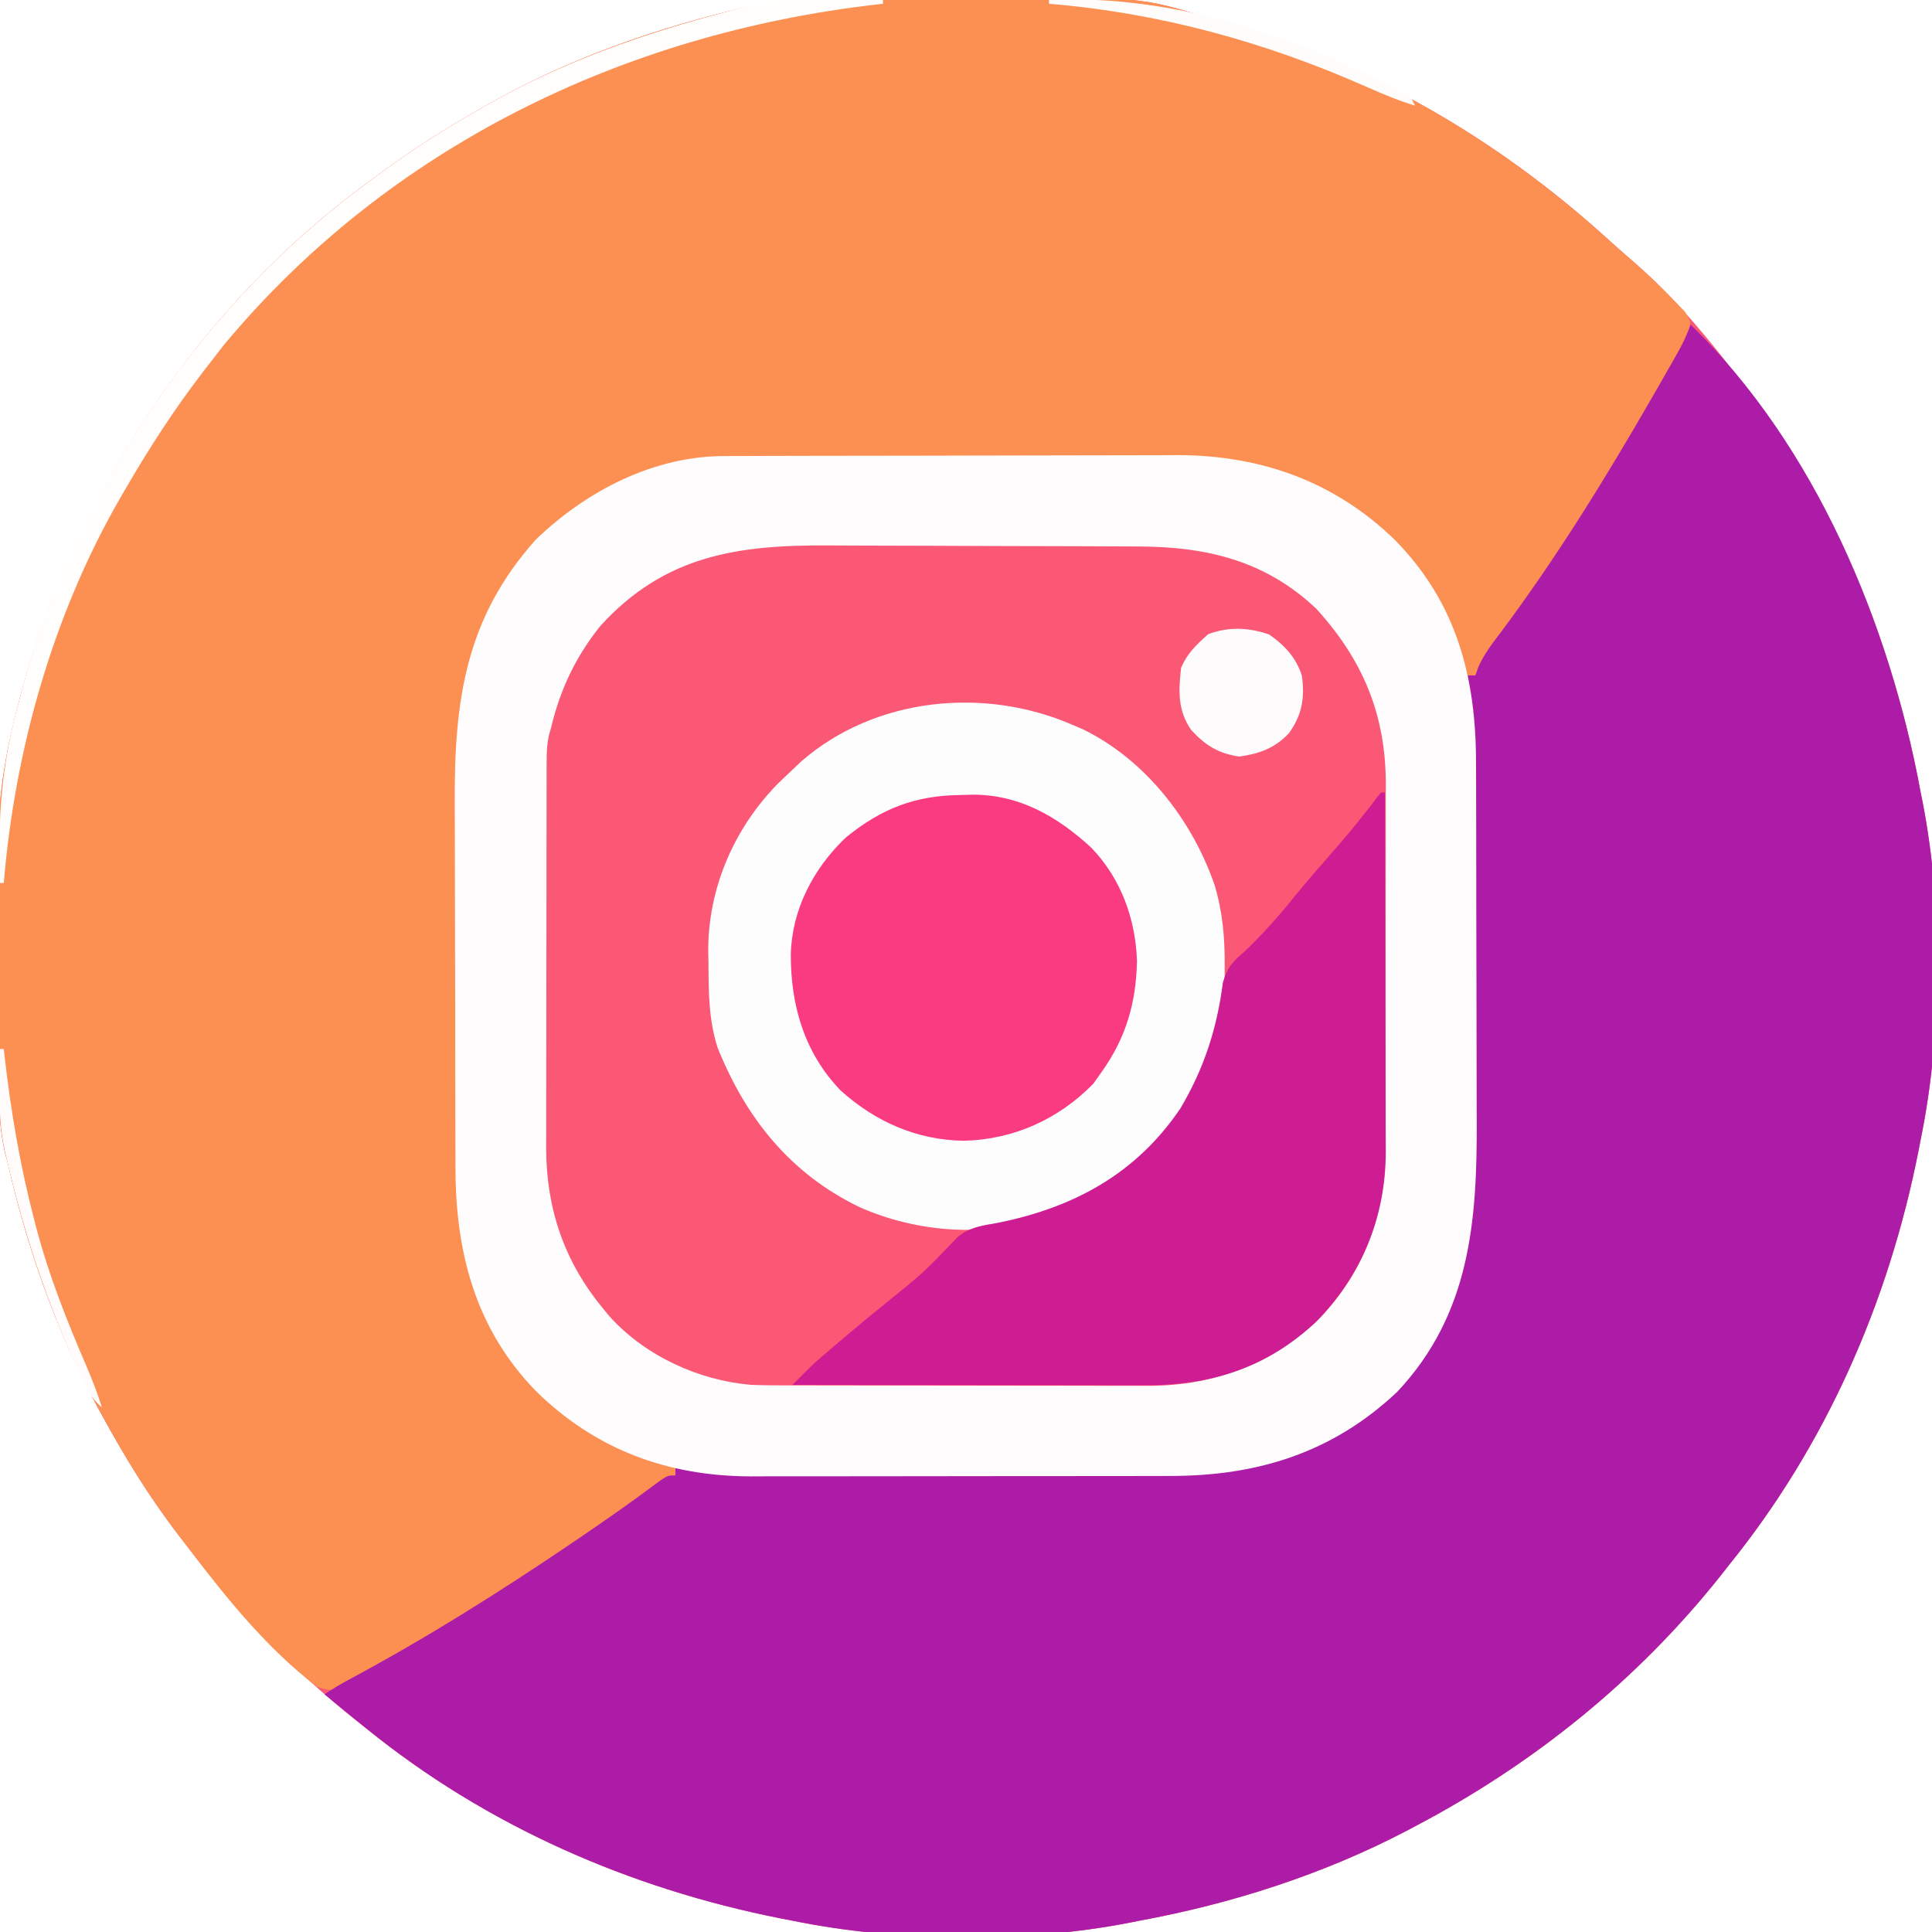
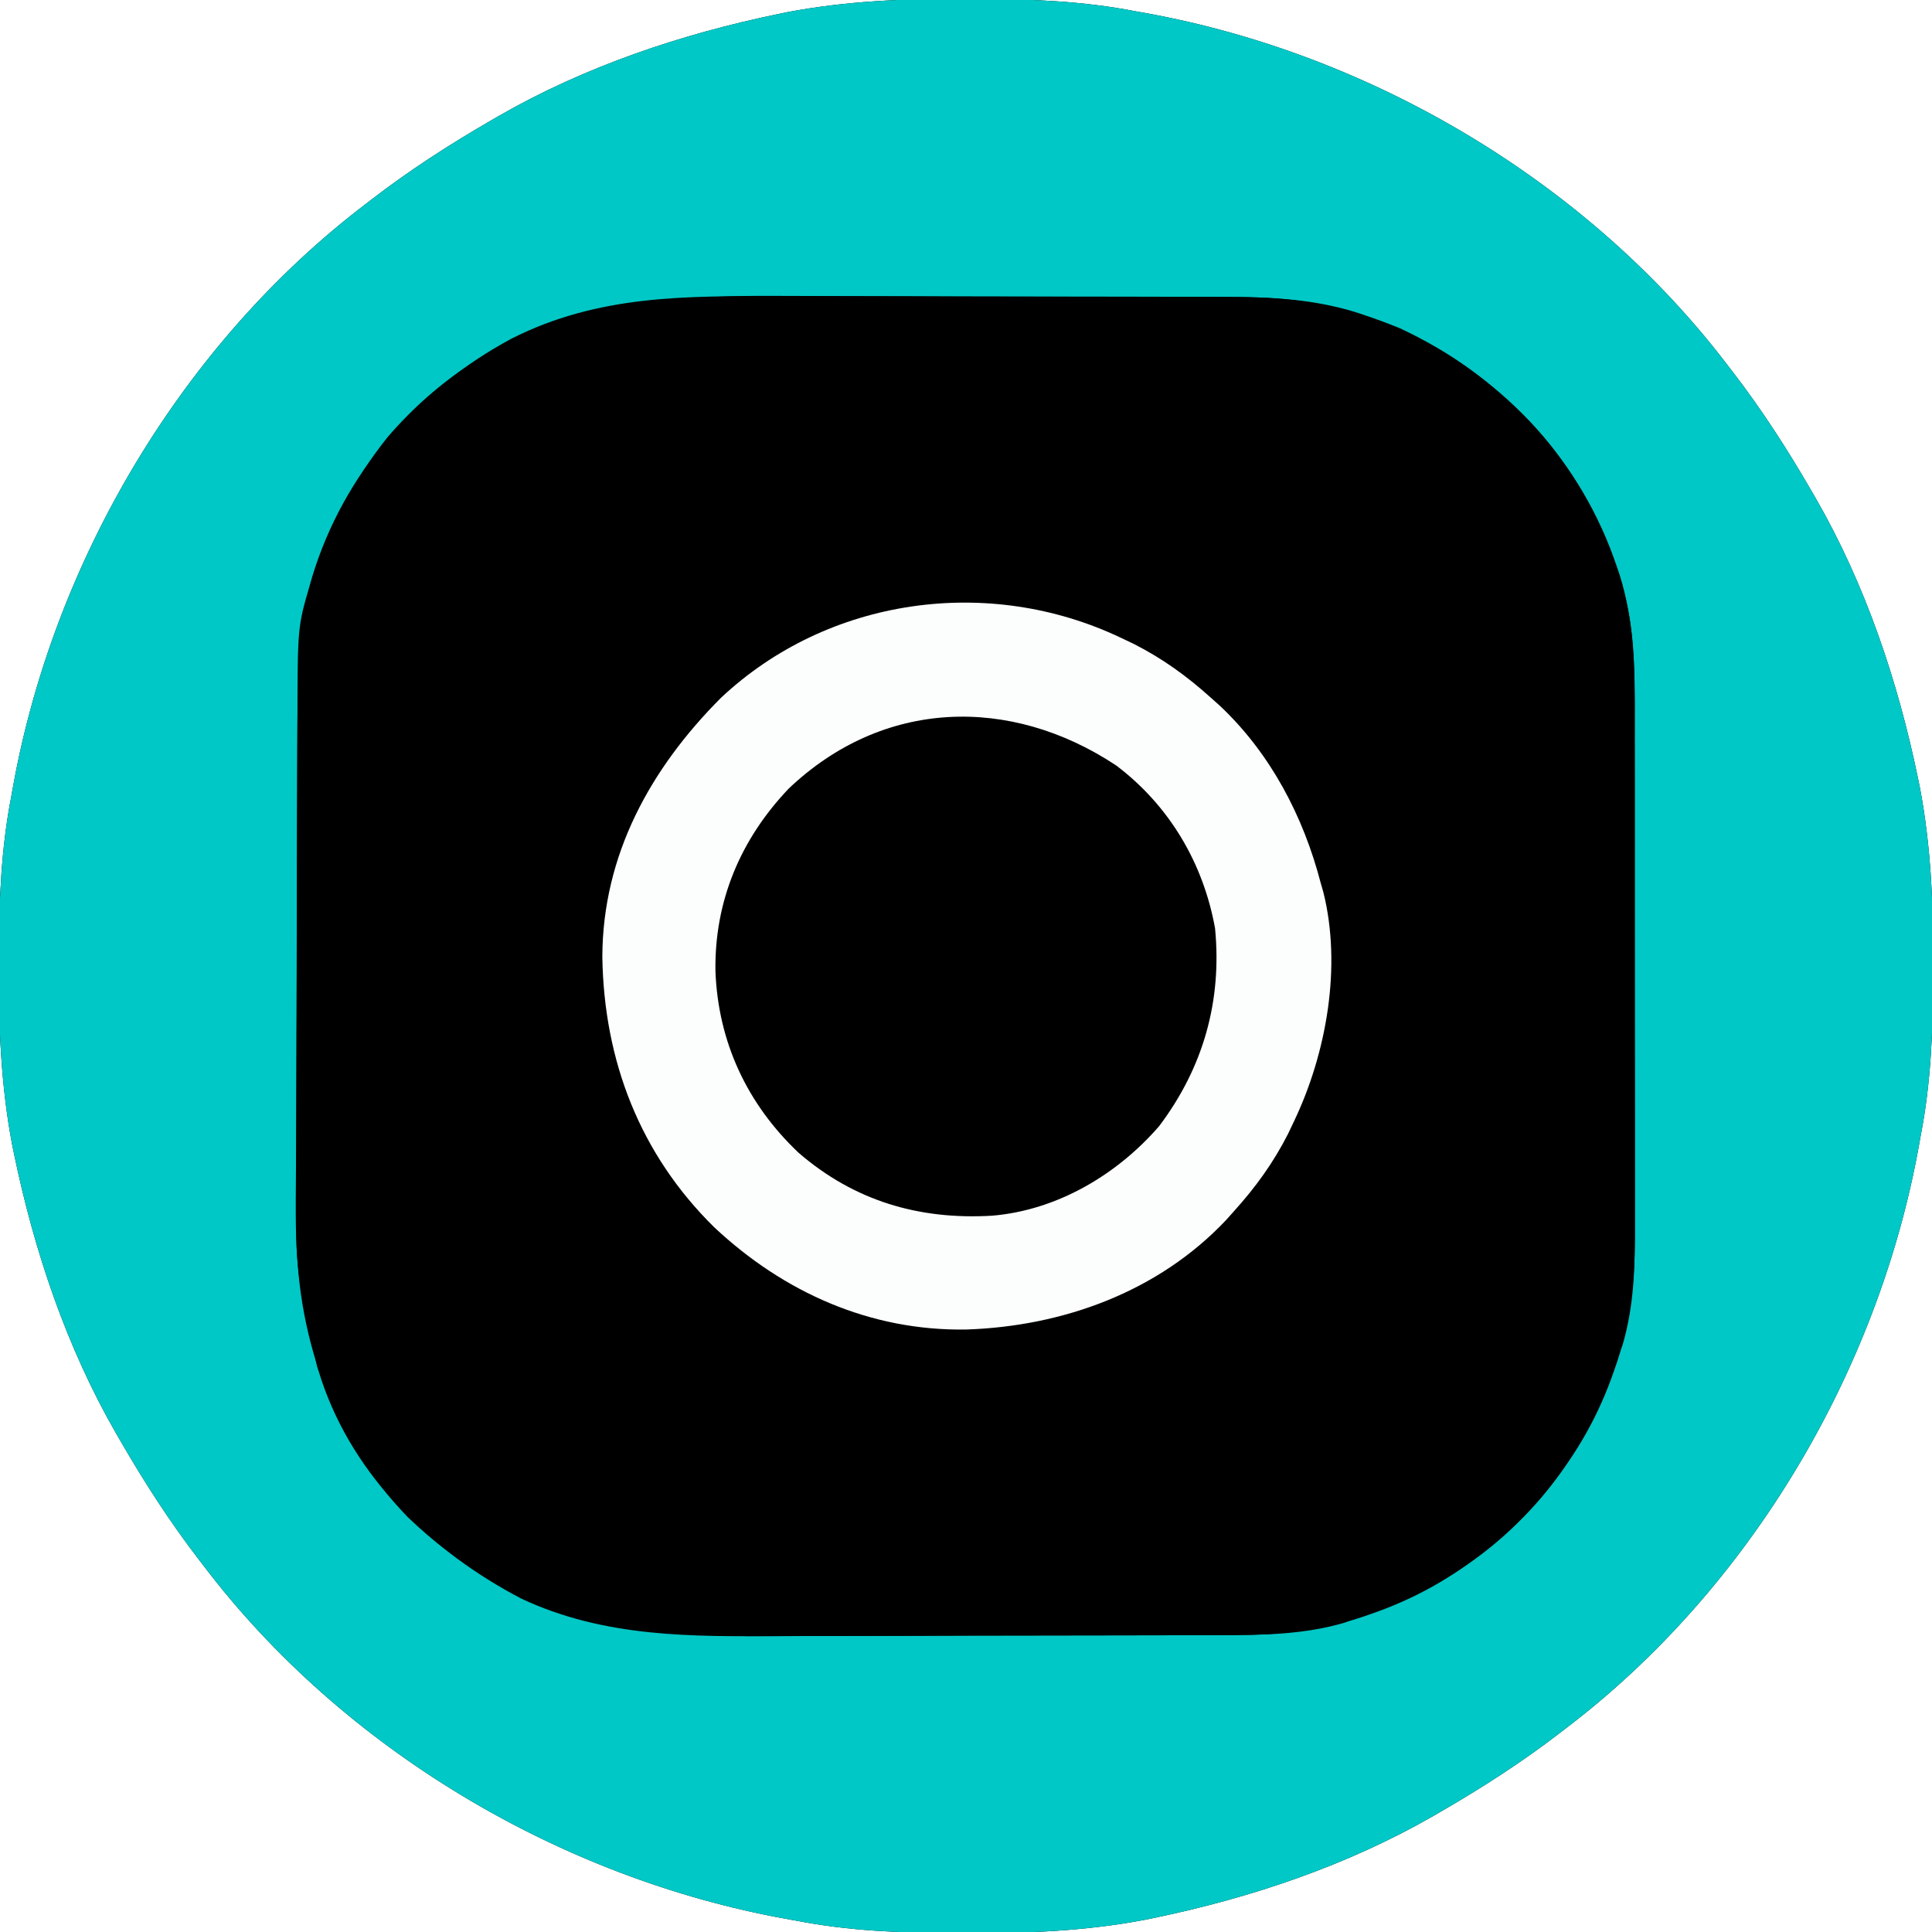
<svg xmlns="http://www.w3.org/2000/svg" version="1.1" width="512" height="512">
-   <path d="M0 0 C1.941 -0.007 3.883 -0.015 5.824 -0.023 C9.875 -0.036 13.926 -0.038 17.977 -0.032 C22.082 -0.028 26.187 -0.041 30.293 -0.073 C73.818 -0.408 73.818 -0.408 92.656 5.469 C93.921 5.819 95.186 6.169 96.489 6.53 C99.686 7.444 102.824 8.452 105.969 9.531 C107.078 9.908 108.188 10.284 109.332 10.672 C142.765 22.366 172.2 40.545 198.312 64.344 C200.463 66.294 202.644 68.199 204.844 70.094 C211.313 75.745 217.141 81.888 222.656 88.469 C223.08 88.974 223.504 89.479 223.941 89.999 C236.209 104.701 246.789 120.496 255.656 137.469 C256.247 138.586 256.247 138.586 256.85 139.725 C268.379 161.781 276.157 186.019 280.656 210.469 C280.817 211.269 280.978 212.07 281.144 212.895 C286.636 240.973 286.39 274.459 280.656 302.469 C280.463 303.465 280.27 304.462 280.07 305.489 C272.131 345.672 255.489 383.575 229.656 415.469 C228.954 416.363 228.251 417.258 227.527 418.18 C205.47 445.884 177.957 468.016 146.656 484.469 C145.907 484.866 145.158 485.262 144.387 485.671 C122.335 497.195 98.099 504.97 73.656 509.469 C72.856 509.63 72.055 509.79 71.23 509.956 C43.152 515.448 9.666 515.203 -18.344 509.469 C-19.839 509.179 -19.839 509.179 -21.364 508.883 C-61.547 500.943 -99.45 484.301 -131.344 458.469 C-132.238 457.766 -133.133 457.064 -134.055 456.34 C-150.629 443.144 -165.167 428.125 -177.969 411.276 C-178.88 410.078 -179.797 408.883 -180.719 407.692 C-188.599 397.501 -195.184 386.775 -201.344 375.469 C-201.706 374.808 -202.068 374.148 -202.44 373.467 C-213.5 353.037 -221.199 331.086 -226.344 308.469 C-226.6 307.535 -226.6 307.535 -226.861 306.582 C-229.103 297.41 -228.692 287.957 -228.715 278.578 C-228.724 276.627 -228.733 274.676 -228.742 272.726 C-228.759 268.641 -228.766 264.556 -228.769 260.471 C-228.775 255.301 -228.812 250.131 -228.858 244.961 C-228.888 240.928 -228.895 236.896 -228.896 232.863 C-228.9 230.961 -228.912 229.059 -228.934 227.157 C-229.079 212.975 -227.014 200.154 -223.344 186.469 C-223.106 185.574 -222.868 184.68 -222.623 183.758 C-208.527 131.061 -174.713 80.527 -130.344 48.469 C-129.196 47.615 -128.049 46.761 -126.902 45.906 C-118.71 39.861 -110.19 34.501 -101.344 29.469 C-100.712 29.104 -100.08 28.74 -99.429 28.364 C-79.461 16.935 -57.631 9.014 -35.344 3.469 C-34.309 3.21 -33.274 2.952 -32.208 2.685 C-21.439 0.258 -11.008 -0.005 0 0 Z " fill="#FB5875" transform="translate(228.3438,-0.46875)" />
-   <path d="M0 0 C1.941 -0.007 3.883 -0.015 5.824 -0.023 C9.875 -0.036 13.926 -0.038 17.977 -0.032 C22.082 -0.028 26.187 -0.041 30.293 -0.073 C73.818 -0.408 73.818 -0.408 92.656 5.469 C93.921 5.819 95.186 6.169 96.489 6.53 C99.686 7.444 102.824 8.452 105.969 9.531 C107.078 9.908 108.188 10.284 109.332 10.672 C142.765 22.366 172.2 40.545 198.312 64.344 C200.463 66.294 202.644 68.199 204.844 70.094 C208.622 73.391 212.195 76.841 215.656 80.469 C216.894 81.737 216.894 81.737 218.156 83.031 C219.656 85.469 219.656 85.469 219.504 88.137 C218.466 92.217 216.675 95.599 214.594 99.219 C214.163 99.981 213.731 100.743 213.287 101.529 C203.735 118.227 193.551 134.612 182.656 150.469 C181.745 151.802 180.833 153.135 179.922 154.469 C178.07 157.174 176.21 159.874 174.344 162.57 C172.554 165.157 170.785 167.756 169.031 170.367 C168.619 170.975 168.208 171.584 167.783 172.21 C166.663 173.867 165.548 175.527 164.434 177.188 C163.847 177.94 163.261 178.693 162.656 179.469 C161.996 179.469 161.336 179.469 160.656 179.469 C160.328 178.476 159.999 177.484 159.66 176.461 C152.621 156.016 140.472 139.207 120.656 129.469 C107.781 124.031 95.002 122.168 81.085 122.178 C79.773 122.172 78.461 122.165 77.109 122.158 C73.54 122.14 69.972 122.136 66.404 122.134 C64.165 122.133 61.926 122.129 59.687 122.123 C51.849 122.105 44.011 122.097 36.173 122.098 C28.91 122.099 21.648 122.078 14.386 122.047 C8.114 122.02 1.843 122.01 -4.428 122.011 C-8.158 122.012 -11.887 122.006 -15.616 121.985 C-40.548 121.852 -61.588 123.482 -81.344 140.469 C-82.313 141.231 -83.282 141.992 -84.281 142.777 C-87.472 145.443 -89.955 148.518 -92.344 151.906 C-92.773 152.515 -93.202 153.123 -93.645 153.75 C-103.285 167.866 -106.817 183.329 -106.732 200.283 C-106.737 201.597 -106.742 202.911 -106.748 204.265 C-106.761 207.829 -106.756 211.393 -106.747 214.957 C-106.739 218.715 -106.746 222.473 -106.751 226.231 C-106.756 232.54 -106.749 238.849 -106.735 245.158 C-106.719 252.414 -106.724 259.669 -106.74 266.925 C-106.754 273.193 -106.756 279.461 -106.748 285.729 C-106.743 289.455 -106.743 293.182 -106.753 296.908 C-106.763 301.071 -106.749 305.233 -106.732 309.396 C-106.738 310.603 -106.744 311.809 -106.75 313.053 C-106.654 326.254 -104.201 338.562 -98.344 350.469 C-97.875 351.443 -97.405 352.418 -96.922 353.422 C-86.768 372.623 -69.302 382.705 -49.344 389.469 C-49.344 390.129 -49.344 390.789 -49.344 391.469 C-51.847 393.354 -54.362 395.11 -56.969 396.844 C-57.804 397.406 -58.64 397.968 -59.5 398.548 C-61.392 399.819 -63.286 401.087 -65.181 402.353 C-67.961 404.212 -70.732 406.083 -73.5 407.96 C-86.628 416.853 -99.849 425.554 -113.406 433.781 C-114.516 434.456 -115.626 435.13 -116.769 435.825 C-119.945 437.734 -123.138 439.61 -126.344 441.469 C-127.206 441.977 -127.206 441.977 -128.086 442.495 C-129.828 443.516 -131.584 444.514 -133.34 445.512 C-134.372 446.104 -135.403 446.696 -136.467 447.305 C-139.718 448.62 -141.076 448.627 -144.344 447.469 C-157.335 437.588 -168.185 424.201 -177.985 411.26 C-178.889 410.068 -179.799 408.88 -180.714 407.697 C-188.596 397.504 -195.182 386.778 -201.344 375.469 C-201.706 374.808 -202.068 374.148 -202.44 373.467 C-213.5 353.037 -221.199 331.086 -226.344 308.469 C-226.6 307.535 -226.6 307.535 -226.861 306.582 C-229.103 297.41 -228.692 287.957 -228.715 278.578 C-228.724 276.627 -228.733 274.676 -228.742 272.726 C-228.759 268.641 -228.766 264.556 -228.769 260.471 C-228.775 255.301 -228.812 250.131 -228.858 244.961 C-228.888 240.928 -228.895 236.896 -228.896 232.863 C-228.9 230.961 -228.912 229.059 -228.934 227.157 C-229.079 212.975 -227.014 200.154 -223.344 186.469 C-223.106 185.574 -222.868 184.68 -222.623 183.758 C-208.527 131.061 -174.713 80.527 -130.344 48.469 C-129.196 47.615 -128.049 46.761 -126.902 45.906 C-118.71 39.861 -110.19 34.501 -101.344 29.469 C-100.712 29.104 -100.08 28.74 -99.429 28.364 C-79.461 16.935 -57.631 9.014 -35.344 3.469 C-34.309 3.21 -33.274 2.952 -32.208 2.685 C-21.439 0.258 -11.008 -0.005 0 0 Z " fill="#FC9053" transform="translate(228.3438,-0.46875)" />
-   <path d="M0 0 C33.063 32.061 52.774 79.299 61 124 C61.161 124.801 61.322 125.601 61.487 126.426 C66.979 154.504 66.734 187.99 61 216 C60.71 217.495 60.71 217.495 60.414 219.02 C52.474 259.203 35.833 297.107 10 329 C9.297 329.895 8.595 330.789 7.871 331.711 C-14.186 359.415 -41.699 381.548 -73 398 C-73.749 398.397 -74.498 398.794 -75.27 399.203 C-97.321 410.727 -121.557 418.502 -146 423 C-146.801 423.161 -147.601 423.322 -148.426 423.487 C-176.504 428.979 -209.99 428.734 -238 423 C-238.997 422.807 -239.993 422.613 -241.02 422.414 C-281.162 414.482 -319.165 397.863 -351 372 C-351.532 371.57 -352.064 371.139 -352.612 370.696 C-355.757 368.149 -358.886 365.584 -362 363 C-359.758 361.505 -357.614 360.218 -355.246 358.961 C-334.974 348.085 -315.593 335.902 -296.562 323 C-295.912 322.559 -295.262 322.118 -294.592 321.664 C-287.311 316.719 -280.123 311.694 -273.09 306.398 C-271 305 -271 305 -269 305 C-269 304.34 -269 303.68 -269 303 C-268.147 303.105 -268.147 303.105 -267.276 303.213 C-260.106 304.023 -253.013 304.154 -245.802 304.161 C-243.875 304.169 -243.875 304.169 -241.91 304.176 C-238.414 304.189 -234.918 304.196 -231.422 304.2 C-229.229 304.203 -227.036 304.207 -224.843 304.212 C-217.957 304.225 -211.071 304.235 -204.184 304.239 C-196.282 304.243 -188.379 304.261 -180.477 304.29 C-174.336 304.312 -168.196 304.322 -162.055 304.323 C-158.402 304.324 -154.749 304.33 -151.097 304.348 C-126.269 304.463 -105.714 303.23 -85 288 C-84.406 287.58 -83.811 287.16 -83.199 286.727 C-69.003 275.936 -60.584 256.458 -58.207 239.239 C-57.741 234.197 -57.862 229.122 -57.871 224.063 C-57.869 222.771 -57.867 221.479 -57.865 220.148 C-57.861 216.619 -57.862 213.09 -57.866 209.561 C-57.868 205.856 -57.866 202.15 -57.864 198.444 C-57.862 192.22 -57.865 185.995 -57.87 179.77 C-57.875 172.594 -57.873 165.418 -57.868 158.242 C-57.863 152.064 -57.863 145.885 -57.865 139.707 C-57.867 136.024 -57.867 132.342 -57.864 128.66 C-57.86 124.548 -57.865 120.437 -57.871 116.325 C-57.868 114.516 -57.868 114.516 -57.864 112.67 C-57.881 106.051 -58.181 99.57 -59 93 C-58.34 93 -57.68 93 -57 93 C-56.644 91.952 -56.644 91.952 -56.281 90.883 C-54.779 87.502 -52.739 84.785 -50.5 81.875 C-35.531 61.868 -22.446 40.639 -10 19 C-9.235 17.672 -9.235 17.672 -8.454 16.318 C-7.15 14.049 -5.853 11.776 -4.562 9.5 C-4.203 8.866 -3.843 8.231 -3.472 7.577 C-2.07 5.066 -0.913 2.738 0 0 Z " fill="#AD1CA7" transform="translate(448,86)" />
-   <path d="M0 0 C1.139 -0.006 2.279 -0.011 3.452 -0.017 C5.306 -0.019 5.306 -0.019 7.198 -0.021 C9.167 -0.028 9.167 -0.028 11.176 -0.036 C14.77 -0.049 18.364 -0.055 21.957 -0.06 C24.209 -0.063 26.461 -0.067 28.712 -0.071 C35.777 -0.085 42.842 -0.095 49.906 -0.098 C58.024 -0.103 66.143 -0.12 74.261 -0.149 C80.558 -0.171 86.856 -0.181 93.154 -0.182 C96.904 -0.184 100.654 -0.189 104.404 -0.207 C107.941 -0.224 111.478 -0.226 115.015 -0.217 C116.905 -0.216 118.795 -0.23 120.685 -0.244 C142.65 -0.139 162.086 6.879 177.928 22.328 C194.166 38.881 199.318 58.554 199.339 81.111 C199.344 82.395 199.349 83.679 199.355 85.002 C199.368 88.507 199.374 92.012 199.379 95.516 C199.381 97.713 199.386 99.911 199.39 102.108 C199.404 109.005 199.413 115.901 199.417 122.798 C199.422 130.718 199.439 138.638 199.468 146.557 C199.49 152.706 199.5 158.855 199.501 165.004 C199.502 168.664 199.508 172.323 199.526 175.983 C199.65 202.684 197.821 227.396 178.464 247.984 C161.308 264.172 141.383 270.294 118.273 270.286 C116.985 270.289 115.696 270.292 114.368 270.296 C110.847 270.305 107.326 270.307 103.805 270.308 C101.6 270.308 99.394 270.311 97.189 270.313 C89.479 270.322 81.769 270.327 74.058 270.326 C66.898 270.325 59.738 270.336 52.578 270.351 C46.41 270.365 40.242 270.37 34.073 270.369 C30.399 270.369 26.724 270.372 23.049 270.382 C18.943 270.394 14.837 270.389 10.73 270.383 C9.532 270.389 8.333 270.395 7.097 270.4 C-14.961 270.319 -33.924 263.316 -49.697 247.89 C-65.765 231.436 -71.129 211.09 -71.112 188.569 C-71.119 187.257 -71.126 185.945 -71.133 184.593 C-71.15 181.025 -71.155 177.456 -71.156 173.888 C-71.158 171.649 -71.162 169.41 -71.167 167.171 C-71.186 159.333 -71.194 151.495 -71.192 143.657 C-71.191 136.394 -71.212 129.132 -71.244 121.87 C-71.27 115.599 -71.281 109.327 -71.279 103.056 C-71.279 99.326 -71.284 95.597 -71.306 91.868 C-71.45 64.873 -68.496 42.978 -49.822 22.14 C-36.514 9.32 -18.776 0.057 0 0 Z M-32.822 45.14 C-39.373 53.391 -43.361 61.857 -45.822 72.14 C-46.085 73.066 -46.085 73.066 -46.354 74.011 C-46.875 76.386 -46.95 78.526 -46.955 80.958 C-46.96 81.925 -46.964 82.892 -46.968 83.889 C-46.968 84.943 -46.967 85.998 -46.967 87.084 C-46.97 88.2 -46.974 89.316 -46.977 90.466 C-46.987 94.162 -46.989 97.858 -46.99 101.555 C-46.993 104.126 -46.996 106.697 -47 109.268 C-47.006 114.663 -47.008 120.058 -47.007 125.453 C-47.006 131.67 -47.017 137.886 -47.033 144.103 C-47.047 150.1 -47.051 156.097 -47.05 162.094 C-47.052 164.637 -47.056 167.18 -47.064 169.723 C-47.074 173.289 -47.071 176.854 -47.065 180.42 C-47.07 181.463 -47.076 182.505 -47.082 183.579 C-47.013 199.713 -42.193 213.682 -31.822 226.14 C-31.023 227.109 -31.023 227.109 -30.208 228.097 C-20.715 238.533 -6.732 244.923 7.178 246.14 C10.917 246.282 14.652 246.287 18.393 246.286 C19.49 246.289 20.587 246.292 21.717 246.296 C25.327 246.305 28.936 246.307 32.546 246.308 C35.066 246.312 37.587 246.315 40.107 246.318 C45.384 246.324 50.661 246.326 55.939 246.326 C62.017 246.325 68.095 246.336 74.173 246.351 C80.046 246.366 85.919 246.37 91.792 246.369 C94.279 246.37 96.766 246.375 99.253 246.382 C102.737 246.392 106.221 246.389 109.705 246.383 C110.723 246.389 111.74 246.395 112.788 246.4 C130.553 246.323 145.751 240.343 158.53 227.84 C171.132 214.176 175.332 199.208 175.324 180.942 C175.327 179.847 175.33 178.751 175.334 177.623 C175.343 174.018 175.345 170.413 175.346 166.808 C175.35 164.29 175.353 161.772 175.356 159.254 C175.362 153.981 175.364 148.708 175.364 143.435 C175.363 137.365 175.374 131.295 175.389 125.225 C175.404 119.357 175.408 113.489 175.407 107.621 C175.408 105.138 175.413 102.655 175.42 100.171 C175.43 96.69 175.427 93.209 175.421 89.727 C175.427 88.713 175.433 87.699 175.438 86.655 C175.359 68.388 169.301 53.955 156.991 40.453 C143.463 27.634 127.787 24.01 109.86 23.963 C108.751 23.957 107.643 23.95 106.501 23.944 C102.85 23.924 99.2 23.912 95.549 23.902 C94.296 23.898 93.042 23.894 91.75 23.89 C85.795 23.871 79.84 23.857 73.885 23.848 C67.056 23.838 60.226 23.812 53.397 23.772 C47.446 23.738 41.494 23.726 35.543 23.722 C33.03 23.717 30.516 23.706 28.003 23.687 C3.882 23.519 -15.702 26.201 -32.822 45.14 Z " fill="#FEFCFD" transform="translate(191.8216,120.8596)" />
-   <path d="M0 0 C0.989 0.423 1.977 0.846 2.996 1.281 C19.522 9.345 31.907 25.299 37.849 42.452 C39.993 49.534 40.579 56.247 40.562 63.625 C40.559 65.328 40.559 65.328 40.555 67.064 C40.147 85.871 32.036 100.724 19 114 C18.312 114.713 17.623 115.426 16.914 116.16 C10.785 122.073 3.743 125.657 -4 129 C-4.984 129.437 -5.967 129.874 -6.98 130.324 C-22.461 136.152 -41.039 134.574 -56 128 C-74.458 119.176 -86.287 104.392 -93.812 85.688 C-96.2 78.275 -96.212 70.98 -96.25 63.25 C-96.271 62.229 -96.291 61.208 -96.312 60.156 C-96.396 43.666 -89.646 27.861 -78.2 16.027 C-76.822 14.662 -75.412 13.33 -74 12 C-73.209 11.251 -72.417 10.502 -71.602 9.73 C-52.146 -7.172 -23.324 -10.069 0 0 Z " fill="#FEFDFD" transform="translate(284,192)" />
-   <path d="M0 0 C0.33 0 0.66 0 1 0 C1.046 13.257 1.082 26.514 1.104 39.77 C1.114 45.927 1.128 52.083 1.151 58.239 C1.173 64.185 1.185 70.131 1.19 76.076 C1.193 78.34 1.201 80.604 1.211 82.868 C1.226 86.048 1.228 89.229 1.227 92.41 C1.234 93.337 1.241 94.264 1.249 95.219 C1.194 112.737 -5.066 127.683 -17.23 140.316 C-30.648 152.832 -45.39 157.183 -63.363 157.114 C-64.369 157.114 -65.375 157.114 -66.411 157.114 C-69.712 157.113 -73.012 157.106 -76.312 157.098 C-78.61 157.096 -80.908 157.094 -83.206 157.093 C-89.236 157.09 -95.266 157.08 -101.296 157.069 C-107.457 157.058 -113.617 157.054 -119.777 157.049 C-131.852 157.038 -143.926 157.021 -156 157 C-150.519 151.498 -150.519 151.498 -147.836 149.203 C-146.997 148.485 -146.997 148.485 -146.142 147.752 C-145.559 147.256 -144.976 146.761 -144.375 146.25 C-143.76 145.724 -143.144 145.198 -142.51 144.656 C-138.84 141.53 -135.128 138.465 -131.375 135.438 C-121.185 127.22 -121.185 127.22 -112.18 117.797 C-108.956 115.14 -105.607 114.784 -101.562 114.062 C-81.446 109.998 -64.942 101.111 -53.188 83.75 C-46.912 73.14 -43.498 62.615 -41.934 50.461 C-40.813 46.306 -39.234 44.765 -36 42 C-31.131 37.332 -26.823 32.421 -22.594 27.164 C-19.612 23.489 -16.491 19.937 -13.375 16.375 C-9.13 11.52 -5.024 6.619 -1.172 1.441 C-0.785 0.966 -0.398 0.49 0 0 Z " fill="#CE1C92" transform="translate(366,210)" />
-   <path d="M0 0 C0.952 -0.029 1.904 -0.058 2.885 -0.088 C15.486 -0.199 25.489 5.581 34.625 13.938 C42.498 22.14 46.384 32.806 46.75 44 C46.513 55.072 43.863 64.284 37.438 73.312 C36.695 74.364 35.953 75.416 35.188 76.5 C25.983 85.914 14.126 91.281 0.938 91.625 C-11.565 91.472 -22.626 86.585 -31.848 78.246 C-41.422 68.242 -45.017 55.788 -44.996 42.23 C-44.705 30.374 -39.026 19.476 -30.465 11.312 C-21.02 3.583 -12.05 0.119 0 0 Z " fill="#FA3B82" transform="translate(254.5625,210.6875)" />
-   <path d="M0 0 C0 0.33 0 0.66 0 1 C-0.864 1.097 -0.864 1.097 -1.746 1.196 C-68.819 8.9 -131.051 38.996 -174.688 91.438 C-176.14 93.28 -177.577 95.135 -179 97 C-179.418 97.542 -179.836 98.083 -180.267 98.642 C-187.949 108.635 -194.69 119.094 -201 130 C-201.394 130.677 -201.789 131.354 -202.195 132.052 C-219.95 162.921 -230.047 198.611 -233 234 C-233.33 234 -233.66 234 -234 234 C-234.656 217.157 -233.579 202.217 -229 186 C-228.572 184.368 -228.145 182.735 -227.719 181.102 C-213.706 129.356 -179.51 79.437 -136 48 C-134.852 47.147 -133.705 46.292 -132.559 45.438 C-124.366 39.392 -115.847 34.032 -107 29 C-106.368 28.636 -105.736 28.271 -105.085 27.896 C-85.027 16.415 -63.29 8.842 -41 3 C-40.314 2.808 -39.627 2.616 -38.92 2.418 C-26.216 -1.112 -13.063 -0.289 0 0 Z " fill="#FFFEFC" transform="translate(234,0)" />
-   <path d="M0 0 C4.126 2.879 7.065 6.009 8.688 10.875 C9.507 16.808 8.785 21.219 5.305 26.145 C1.578 30.132 -2.557 31.629 -7.875 32.375 C-13.443 31.565 -16.933 29.4 -20.688 25.25 C-24.217 20.091 -24.009 14.994 -23.312 8.875 C-21.695 5.023 -19.209 2.669 -16.125 -0.062 C-10.738 -2.097 -5.409 -1.837 0 0 Z " fill="#FEFBFC" transform="translate(336.3125,168.125)" />
-   <path d="M0 0 C32.783 -1.616 67.628 9.761 96 26 C96.495 26.99 96.495 26.99 97 28 C92.534 26.628 88.336 24.871 84.074 22.979 C57.292 11.125 29.234 3.396 0 1 C0 0.67 0 0.34 0 0 Z " fill="#FFFDFC" transform="translate(278,0)" />
-   <path d="M0 0 C0.33 0 0.66 0 1 0 C1.065 0.582 1.129 1.163 1.196 1.762 C2.868 16.435 5.29 30.702 9 45 C9.215 45.831 9.43 46.661 9.651 47.517 C12.986 60.09 17.682 71.933 22.828 83.867 C24.405 87.532 25.834 91.18 27 95 C24.639 92.852 23.295 90.902 21.984 88 C21.444 86.808 21.444 86.808 20.892 85.593 C20.515 84.737 20.138 83.881 19.75 83 C19.354 82.106 18.959 81.213 18.552 80.292 C11.397 63.921 6.059 47.404 2 30 C1.8 29.164 1.6 28.329 1.394 27.468 C0.037 21.375 -0.245 15.603 -0.125 9.375 C-0.116 8.466 -0.107 7.557 -0.098 6.621 C-0.074 4.414 -0.042 2.207 0 0 Z " fill="#FFFCFB" transform="translate(0,278)" />
+   <path d="M0 0 C1.451 0.003 1.451 0.003 2.931 0.006 C17.264 0.051 31.21 0.56 45.312 3.312 C46.658 3.554 46.658 3.554 48.031 3.8 C107.841 14.623 165.355 48.681 202.312 97.312 C202.729 97.853 203.146 98.393 203.575 98.95 C211.258 108.945 218.001 119.405 224.312 130.312 C224.707 130.99 225.101 131.667 225.507 132.365 C238.69 155.283 247.295 180.858 252.625 206.688 C252.772 207.398 252.92 208.109 253.072 208.841 C256.057 224.484 256.687 240.119 256.625 256 C256.622 257.451 256.622 257.451 256.619 258.931 C256.574 273.264 256.065 287.21 253.312 301.312 C253.152 302.21 252.991 303.107 252.825 304.031 C242.002 363.841 207.944 421.355 159.312 458.312 C158.772 458.729 158.232 459.146 157.675 459.575 C147.68 467.258 137.22 474.001 126.312 480.312 C125.635 480.707 124.958 481.101 124.26 481.507 C101.342 494.69 75.767 503.295 49.938 508.625 C49.227 508.772 48.516 508.92 47.784 509.072 C32.141 512.057 16.506 512.687 0.625 512.625 C-0.342 512.623 -1.31 512.621 -2.306 512.619 C-16.639 512.574 -30.585 512.065 -44.688 509.312 C-45.585 509.152 -46.482 508.991 -47.406 508.825 C-107.216 498.002 -164.73 463.944 -201.688 415.312 C-202.104 414.772 -202.521 414.232 -202.95 413.675 C-210.633 403.68 -217.376 393.22 -223.688 382.312 C-224.082 381.635 -224.476 380.958 -224.882 380.26 C-238.065 357.342 -246.67 331.767 -252 305.938 C-252.147 305.227 -252.295 304.516 -252.447 303.784 C-255.432 288.141 -256.062 272.506 -256 256.625 C-255.998 255.658 -255.996 254.69 -255.994 253.694 C-255.949 239.361 -255.44 225.415 -252.688 211.312 C-252.446 209.967 -252.446 209.967 -252.2 208.594 C-241.377 148.784 -207.319 91.27 -158.688 54.312 C-158.147 53.896 -157.607 53.479 -157.05 53.05 C-147.055 45.367 -136.595 38.624 -125.688 32.312 C-125.01 31.918 -124.333 31.524 -123.635 31.118 C-100.717 17.935 -75.142 9.33 -49.312 4 C-48.602 3.853 -47.891 3.705 -47.159 3.553 C-31.516 0.568 -15.881 -0.062 0 0 Z " fill="#000000" transform="translate(255.6875,-0.3125)" />
+   <path d="M0 0 C1.451 0.003 1.451 0.003 2.931 0.006 C17.264 0.051 31.21 0.56 45.312 3.312 C46.658 3.554 46.658 3.554 48.031 3.8 C107.841 14.623 165.355 48.681 202.312 97.312 C202.729 97.853 203.146 98.393 203.575 98.95 C211.258 108.945 218.001 119.405 224.312 130.312 C224.707 130.99 225.101 131.667 225.507 132.365 C238.69 155.283 247.295 180.858 252.625 206.688 C252.772 207.398 252.92 208.109 253.072 208.841 C256.057 224.484 256.687 240.119 256.625 256 C256.622 257.451 256.622 257.451 256.619 258.931 C256.574 273.264 256.065 287.21 253.312 301.312 C253.152 302.21 252.991 303.107 252.825 304.031 C242.002 363.841 207.944 421.355 159.312 458.312 C158.772 458.729 158.232 459.146 157.675 459.575 C147.68 467.258 137.22 474.001 126.312 480.312 C125.635 480.707 124.958 481.101 124.26 481.507 C101.342 494.69 75.767 503.295 49.938 508.625 C49.227 508.772 48.516 508.92 47.784 509.072 C32.141 512.057 16.506 512.687 0.625 512.625 C-0.342 512.623 -1.31 512.621 -2.306 512.619 C-16.639 512.574 -30.585 512.065 -44.688 509.312 C-45.585 509.152 -46.482 508.991 -47.406 508.825 C-107.216 498.002 -164.73 463.944 -201.688 415.312 C-202.104 414.772 -202.521 414.232 -202.95 413.675 C-210.633 403.68 -217.376 393.22 -223.688 382.312 C-224.082 381.635 -224.476 380.958 -224.882 380.26 C-238.065 357.342 -246.67 331.767 -252 305.938 C-252.147 305.227 -252.295 304.516 -252.447 303.784 C-255.432 288.141 -256.062 272.506 -256 256.625 C-255.998 255.658 -255.996 254.69 -255.994 253.694 C-255.949 239.361 -255.44 225.415 -252.688 211.312 C-252.446 209.967 -252.446 209.967 -252.2 208.594 C-241.377 148.784 -207.319 91.27 -158.688 54.312 C-158.147 53.896 -157.607 53.479 -157.05 53.05 C-147.055 45.367 -136.595 38.624 -125.688 32.312 C-125.01 31.918 -124.333 31.524 -123.635 31.118 C-100.717 17.935 -75.142 9.33 -49.312 4 C-48.602 3.853 -47.891 3.705 -47.159 3.553 C-31.516 0.568 -15.881 -0.062 0 0 Z M-153 116.188 C-171.771 139.796 -176.797 164.146 -176.88 193.51 C-176.888 195.093 -176.897 196.677 -176.905 198.261 C-176.931 203.413 -176.947 208.566 -176.961 213.719 C-176.966 215.508 -176.972 217.297 -176.977 219.086 C-176.999 226.538 -177.017 233.989 -177.029 241.441 C-177.045 252.044 -177.078 262.646 -177.135 273.248 C-177.174 280.747 -177.193 288.245 -177.199 295.744 C-177.202 300.202 -177.214 304.66 -177.247 309.117 C-177.454 336.075 -177.454 336.075 -171.688 362.312 C-171.089 364.186 -171.089 364.186 -170.478 366.098 C-161.77 391.949 -141.211 411.582 -117.527 423.965 C-95.4 434.33 -72.398 434.034 -48.524 433.885 C-43.856 433.861 -39.188 433.864 -34.52 433.864 C-26.698 433.859 -18.877 433.836 -11.055 433.8 C-2.042 433.758 6.97 433.74 15.983 433.737 C25.64 433.733 35.296 433.714 44.953 433.69 C47.713 433.684 50.473 433.68 53.233 433.677 C57.578 433.671 61.924 433.654 66.269 433.63 C67.854 433.623 69.439 433.619 71.024 433.618 C83.597 433.611 95.278 432.456 107.188 428.188 C108.043 427.883 108.899 427.579 109.781 427.266 C121.101 423.092 131.129 417.174 140.312 409.312 C141.134 408.624 141.955 407.936 142.801 407.227 C157.884 394.18 167.056 377.999 173.312 359.312 C173.654 358.417 173.996 357.521 174.348 356.598 C177.385 346.256 177.602 335.872 177.571 325.181 C177.574 323.593 177.578 322.005 177.582 320.416 C177.591 316.135 177.588 311.854 177.581 307.572 C177.576 303.064 177.581 298.556 177.584 294.048 C177.588 286.475 177.583 278.901 177.573 271.328 C177.562 262.616 177.566 253.905 177.577 245.194 C177.586 237.676 177.587 230.158 177.582 222.639 C177.579 218.167 177.578 213.694 177.585 209.221 C177.591 205.007 177.587 200.793 177.575 196.579 C177.573 195.048 177.573 193.517 177.578 191.986 C177.615 178.08 177.488 163.173 172.625 150 C172.364 149.261 172.104 148.523 171.835 147.761 C161.928 120.655 141.299 99.414 115.312 87.312 C112.265 86.051 109.187 84.93 106.062 83.875 C105.019 83.523 105.019 83.523 103.955 83.163 C92.349 79.511 80.75 79.01 68.694 79.006 C67.053 78.998 65.412 78.99 63.771 78.981 C59.345 78.959 54.919 78.95 50.492 78.945 C47.715 78.941 44.937 78.935 42.16 78.928 C32.434 78.904 22.709 78.891 12.984 78.887 C3.977 78.883 -5.029 78.854 -14.036 78.812 C-21.814 78.777 -29.592 78.761 -37.37 78.761 C-41.995 78.76 -46.62 78.752 -51.245 78.723 C-90.878 78.491 -125.723 84.524 -153 116.188 Z " fill="#00C8C6" transform="translate(255.6875,-0.3125)" />
+   <path d="M0 0 C4.676 0.018 9.352 0.014 14.028 0.013 C21.868 0.015 29.707 0.032 37.547 0.06 C46.582 0.091 55.616 0.102 64.651 0.1 C74.324 0.099 83.997 0.113 93.669 0.131 C96.436 0.135 99.203 0.137 101.969 0.138 C106.327 0.14 110.685 0.152 115.043 0.172 C116.633 0.178 118.222 0.18 119.812 0.179 C132.402 0.173 144.09 1.322 156.016 5.596 C156.871 5.901 157.727 6.205 158.609 6.518 C169.93 10.692 179.958 16.61 189.141 24.471 C189.962 25.16 190.783 25.848 191.629 26.557 C206.899 39.765 217.28 57.046 222.891 76.346 C223.102 77.053 223.313 77.76 223.53 78.488 C226.767 90.258 226.291 102.701 226.286 114.812 C226.289 116.41 226.292 118.008 226.296 119.606 C226.305 123.908 226.307 128.209 226.308 132.511 C226.309 135.206 226.311 137.901 226.314 140.595 C226.323 150.017 226.327 159.439 226.326 168.861 C226.325 177.613 226.336 186.365 226.352 195.117 C226.365 202.661 226.37 210.205 226.37 217.75 C226.369 222.242 226.372 226.735 226.383 231.228 C226.393 235.453 226.392 239.677 226.385 243.902 C226.384 245.444 226.387 246.985 226.393 248.526 C226.439 261.03 225.25 272.533 221.016 284.346 C220.712 285.202 220.407 286.058 220.094 286.939 C215.92 298.26 210.002 308.288 202.141 317.471 C201.452 318.293 200.764 319.114 200.055 319.96 C187.009 335.043 170.828 344.215 152.141 350.471 C151.245 350.813 150.349 351.155 149.426 351.507 C138.922 354.592 128.368 354.775 117.522 354.778 C115.881 354.785 114.24 354.794 112.599 354.803 C108.173 354.825 103.747 354.834 99.321 354.839 C96.543 354.843 93.765 354.849 90.988 354.856 C81.263 354.88 71.537 354.893 61.812 354.897 C52.805 354.901 43.799 354.93 34.792 354.972 C27.014 355.007 19.236 355.023 11.458 355.023 C6.833 355.024 2.208 355.032 -2.417 355.061 C-39.826 355.28 -70.731 350.423 -98.859 323.471 C-119.269 302.184 -128.595 274.737 -128.329 245.58 C-128.33 243.982 -128.332 242.385 -128.336 240.788 C-128.341 236.511 -128.322 232.235 -128.298 227.958 C-128.276 223.451 -128.277 218.943 -128.275 214.436 C-128.269 206.877 -128.248 199.318 -128.216 191.759 C-128.176 182.091 -128.158 172.423 -128.149 162.755 C-128.14 154.391 -128.123 146.027 -128.104 137.663 C-128.1 135.88 -128.096 134.096 -128.092 132.313 C-128.083 127.23 -128.068 122.146 -128.046 117.062 C-128.039 115.531 -128.035 114 -128.032 112.468 C-127.984 87.642 -127.984 87.642 -124.797 76.659 C-124.581 75.904 -124.364 75.149 -124.141 74.371 C-115.842 46.973 -96.348 24.64 -71.308 11.218 C-48.356 -0.402 -25.05 -0.116 0 0 Z M-58.047 38.034 C-58.705 38.37 -59.364 38.706 -60.043 39.052 C-67.015 42.801 -72.396 47.812 -77.859 53.471 C-78.965 54.531 -78.965 54.531 -80.094 55.612 C-84.375 59.96 -87.326 64.715 -90.109 70.096 C-90.585 71 -90.585 71 -91.071 71.921 C-97.084 84.233 -98.453 96.717 -98.361 110.19 C-98.365 111.805 -98.37 113.42 -98.377 115.035 C-98.391 119.374 -98.38 123.713 -98.364 128.052 C-98.35 132.62 -98.356 137.188 -98.36 141.757 C-98.362 149.424 -98.349 157.09 -98.326 164.757 C-98.299 173.587 -98.297 182.417 -98.309 191.247 C-98.32 199.787 -98.314 208.326 -98.3 216.865 C-98.294 220.479 -98.294 224.093 -98.299 227.707 C-98.304 231.971 -98.293 236.235 -98.272 240.5 C-98.266 242.053 -98.266 243.607 -98.271 245.16 C-98.337 268.409 -91.822 287.069 -75.672 304.159 C-59.597 319.701 -40.512 324.785 -18.806 324.746 C-17.19 324.75 -15.574 324.756 -13.958 324.762 C-9.591 324.775 -5.223 324.776 -0.855 324.773 C2.803 324.772 6.461 324.777 10.118 324.782 C18.755 324.793 27.392 324.793 36.028 324.787 C44.911 324.781 53.793 324.793 62.675 324.815 C70.325 324.832 77.975 324.838 85.624 324.835 C90.182 324.833 94.741 324.836 99.299 324.85 C103.59 324.862 107.881 324.86 112.172 324.847 C113.738 324.845 115.303 324.848 116.868 324.856 C138.863 324.964 158.868 318.91 174.828 303.346 C188.336 289.596 196.219 271.756 196.288 252.429 C196.293 251.419 196.293 251.419 196.299 250.388 C196.31 248.151 196.314 245.914 196.318 243.677 C196.324 242.064 196.331 240.452 196.338 238.84 C196.359 233.561 196.369 228.282 196.379 223.003 C196.383 221.178 196.387 219.354 196.391 217.529 C196.41 208.953 196.425 200.376 196.433 191.799 C196.443 181.933 196.469 172.067 196.509 162.201 C196.54 154.553 196.554 146.905 196.558 139.258 C196.56 134.7 196.569 130.143 196.594 125.586 C196.618 121.291 196.622 116.997 196.611 112.703 C196.611 111.138 196.617 109.574 196.631 108.01 C196.742 94.728 194.773 82.252 188.578 70.284 C188.242 69.625 187.906 68.967 187.56 68.288 C183.813 61.317 178.803 55.93 173.141 50.471 C172.046 49.348 172.046 49.348 170.93 48.202 C158.901 36.509 140.817 30.383 124.218 30.324 C123.546 30.321 122.873 30.317 122.181 30.313 C119.94 30.302 117.7 30.298 115.459 30.294 C113.847 30.288 112.235 30.282 110.623 30.275 C105.339 30.254 100.054 30.243 94.77 30.233 C92.944 30.229 91.119 30.225 89.293 30.221 C80.711 30.202 72.129 30.188 63.547 30.179 C53.673 30.169 43.798 30.143 33.924 30.103 C26.272 30.072 18.62 30.058 10.968 30.054 C6.407 30.052 1.846 30.043 -2.714 30.018 C-7.013 29.994 -11.311 29.991 -15.61 30.001 C-17.176 30.001 -18.742 29.995 -20.308 29.981 C-33.595 29.87 -46.074 31.837 -58.047 38.034 Z " fill="#000000" transform="translate(206.8593,78.52856)" />
+   <path d="M0 0 C1.132 0.538 2.264 1.075 3.43 1.629 C11.118 5.527 17.609 10.234 24 16 C24.781 16.699 25.562 17.397 26.367 18.117 C39.718 30.729 48.415 47.352 53 65 C53.226 65.781 53.451 66.562 53.684 67.367 C58.623 87.055 54.567 109.979 46 128 C45.462 129.132 44.925 130.264 44.371 131.43 C40.473 139.118 35.766 145.609 30 152 C29.301 152.781 28.603 153.562 27.883 154.367 C9.951 173.35 -15.267 182.485 -40.961 183.337 C-66.403 183.741 -89.316 173.488 -107.73 156.234 C-127.462 136.809 -136.939 112.06 -137.375 84.625 C-137.302 57.598 -124.654 34.685 -105.926 15.922 C-77.523 -10.748 -34.964 -16.622 0 0 Z " fill="#FCFEFE" transform="translate(297,169)" />
+   <path d="M0 0 C14.057 10.603 23.102 25.866 26.215 43.156 C28.095 62.436 23.08 80.12 11.402 95.594 C0.249 108.477 -15.696 117.918 -32.927 119.332 C-52.231 120.462 -69.385 115.422 -84.188 102.621 C-97.795 89.709 -105.466 73.346 -106.185 54.547 C-106.483 36.008 -99.547 19.562 -86.785 6.156 C-61.851 -17.58 -28.13 -18.622 0 0 Z " fill="#000000" transform="translate(295.7852,202.8438)" />
+   <path d="M0 0 C3.62 2.333 5.89 4.968 7.812 8.812 C8.215 14.042 7.741 17.419 4.812 21.812 C1.139 25.302 -1.82 26.113 -6.75 26.312 C-10.413 26.173 -12.009 25.915 -15.25 24.062 C-19.257 19.409 -19.679 15.542 -19.574 9.512 C-18.96 5.226 -17.402 3.662 -14.188 0.812 C-9.838 -2.377 -4.859 -1.81 0 0 Z " fill="#000000" transform="translate(358.1875,147.1875)" />
</svg>
